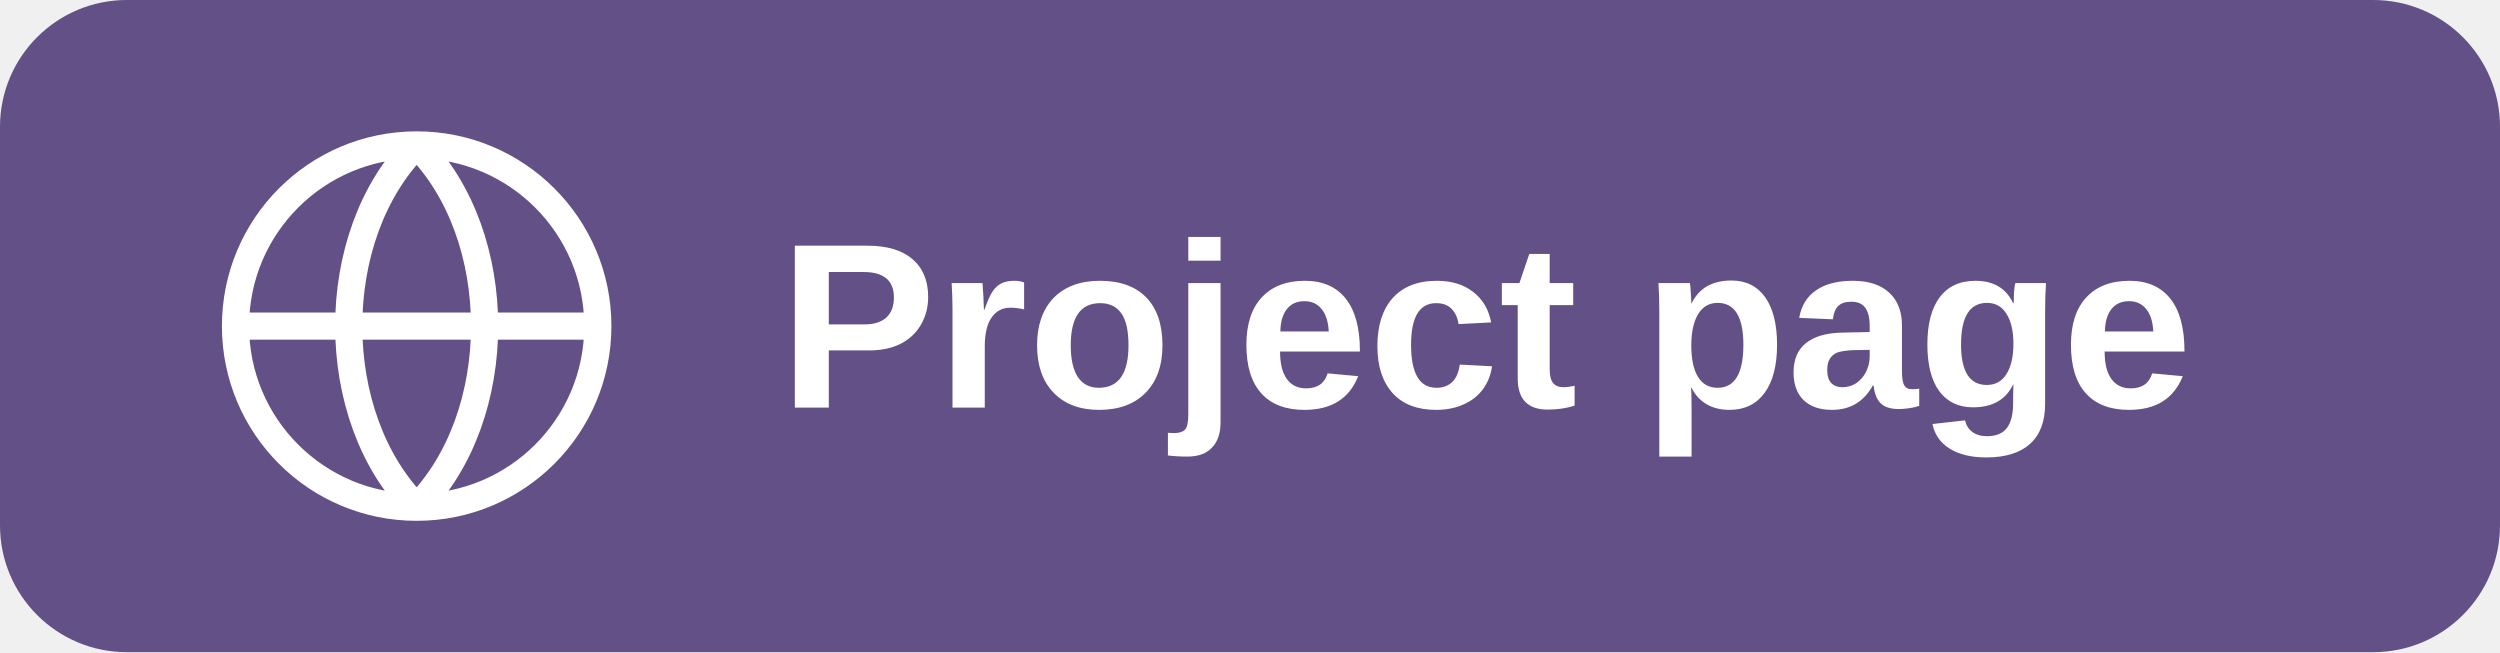
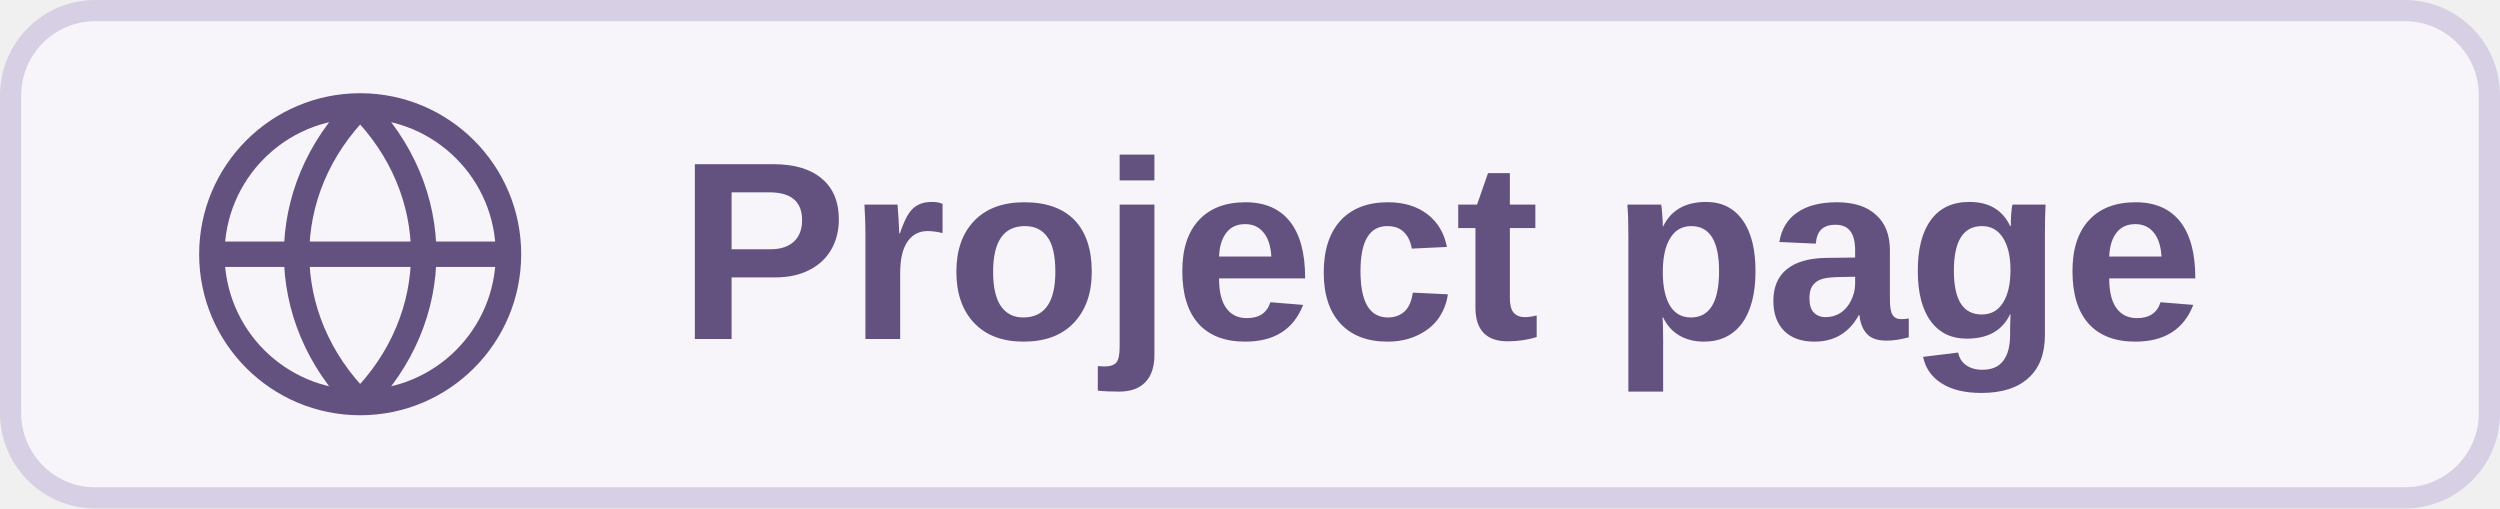
- <svg xmlns="http://www.w3.org/2000/svg" width="138" height="36" viewBox="0 0 138 36" role="img" aria-label="Project page">
-   <rect width="138" height="36" rx="7" fill="#625087" />
-   <path d="M23 8a10 10 0 1 0 0 20a10 10 0 1 0 0-20 M13 18h20 M23 8c-5 5-5 15 0 20 M23 8c5 5 5 15 0 20" stroke="white" stroke-width="1.5" stroke-linejoin="round" fill="none" />
-   <text x="43" y="22.5" fill="white" font-family="Arial,Helvetica,sans-serif" font-size="13" font-weight="600">Project page</text>
+ <svg xmlns="http://www.w3.org/2000/svg" width="118" height="24" viewBox="0 0 118 24" role="img" aria-label="Project page">
+   <rect x=".5" y=".5" width="117" height="23" rx="4" fill="#f7f5fa" stroke="#d7cfe4" />
+   <g stroke="#635180" stroke-width="1.2" fill="none">
+     <circle cx="17" cy="12" r="7" />
+     <path d="M10 12h14 M17 5c-4 4-4 10 0 14 M17 5c4 4 4 10 0 14" />
+   </g>
+   <text x="32" y="16" fill="#635180" font-family="Arial,Helvetica,sans-serif" font-size="12" font-weight="600">Project page</text>
</svg>
